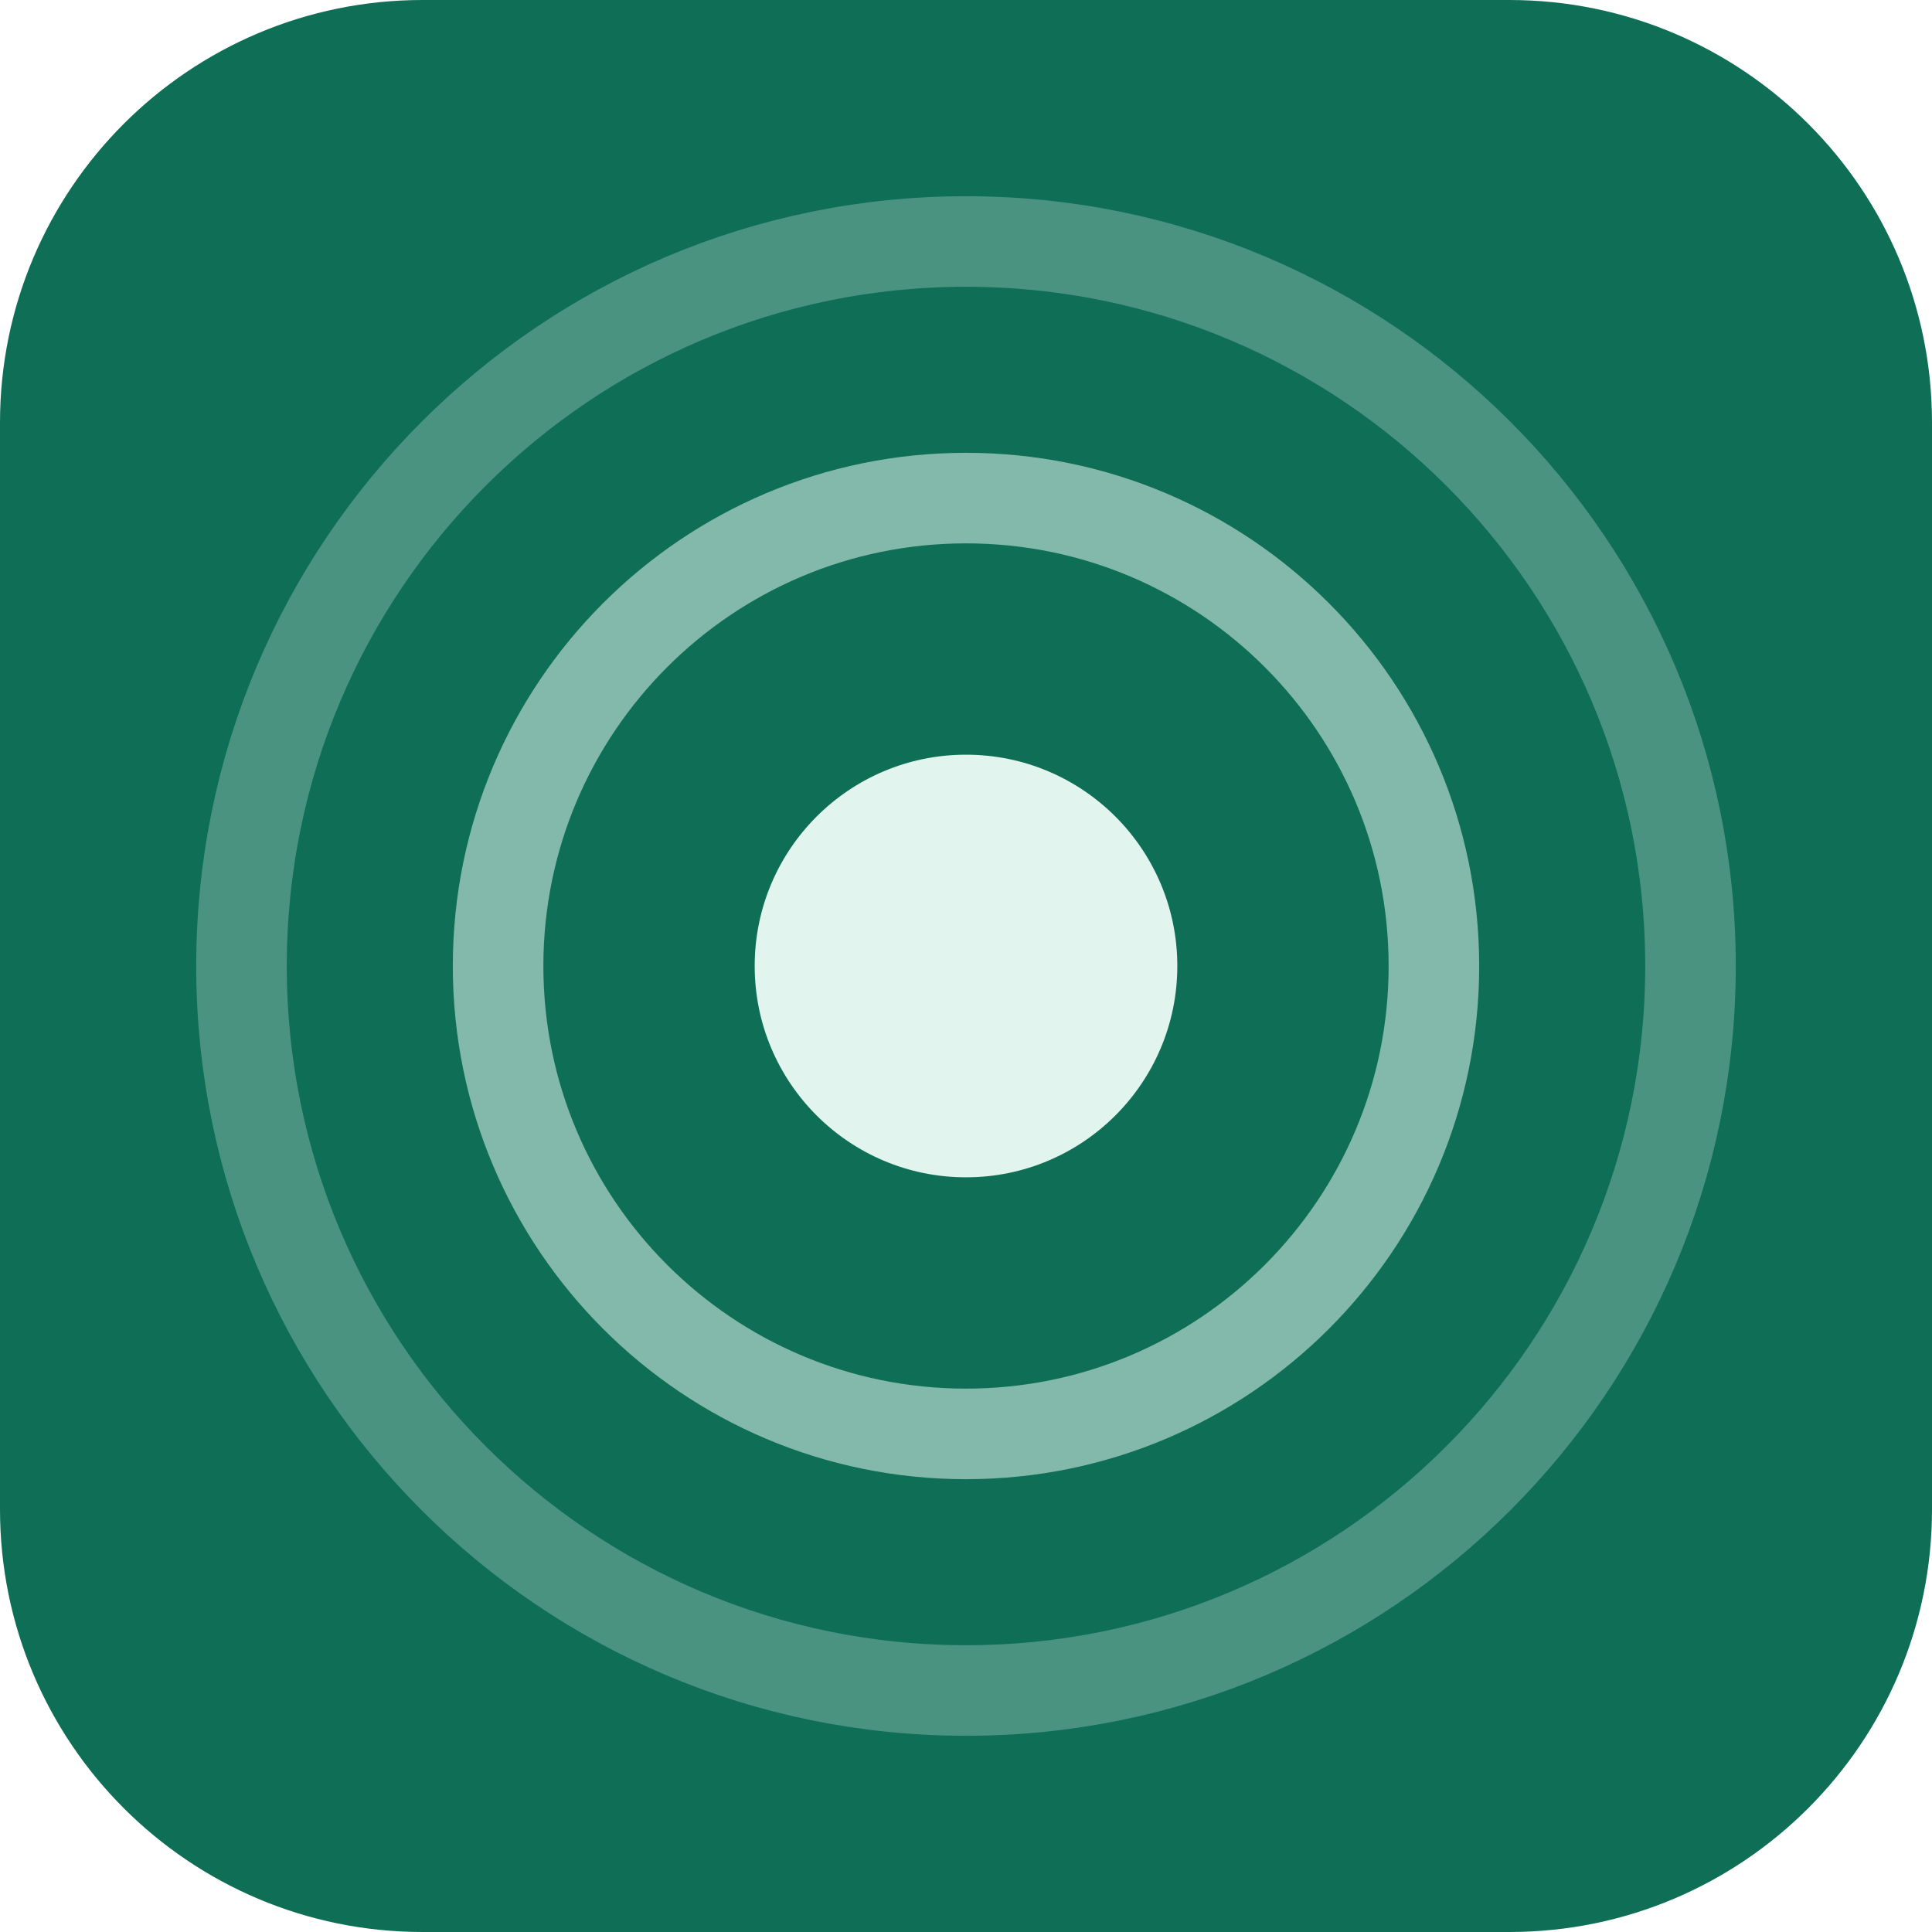
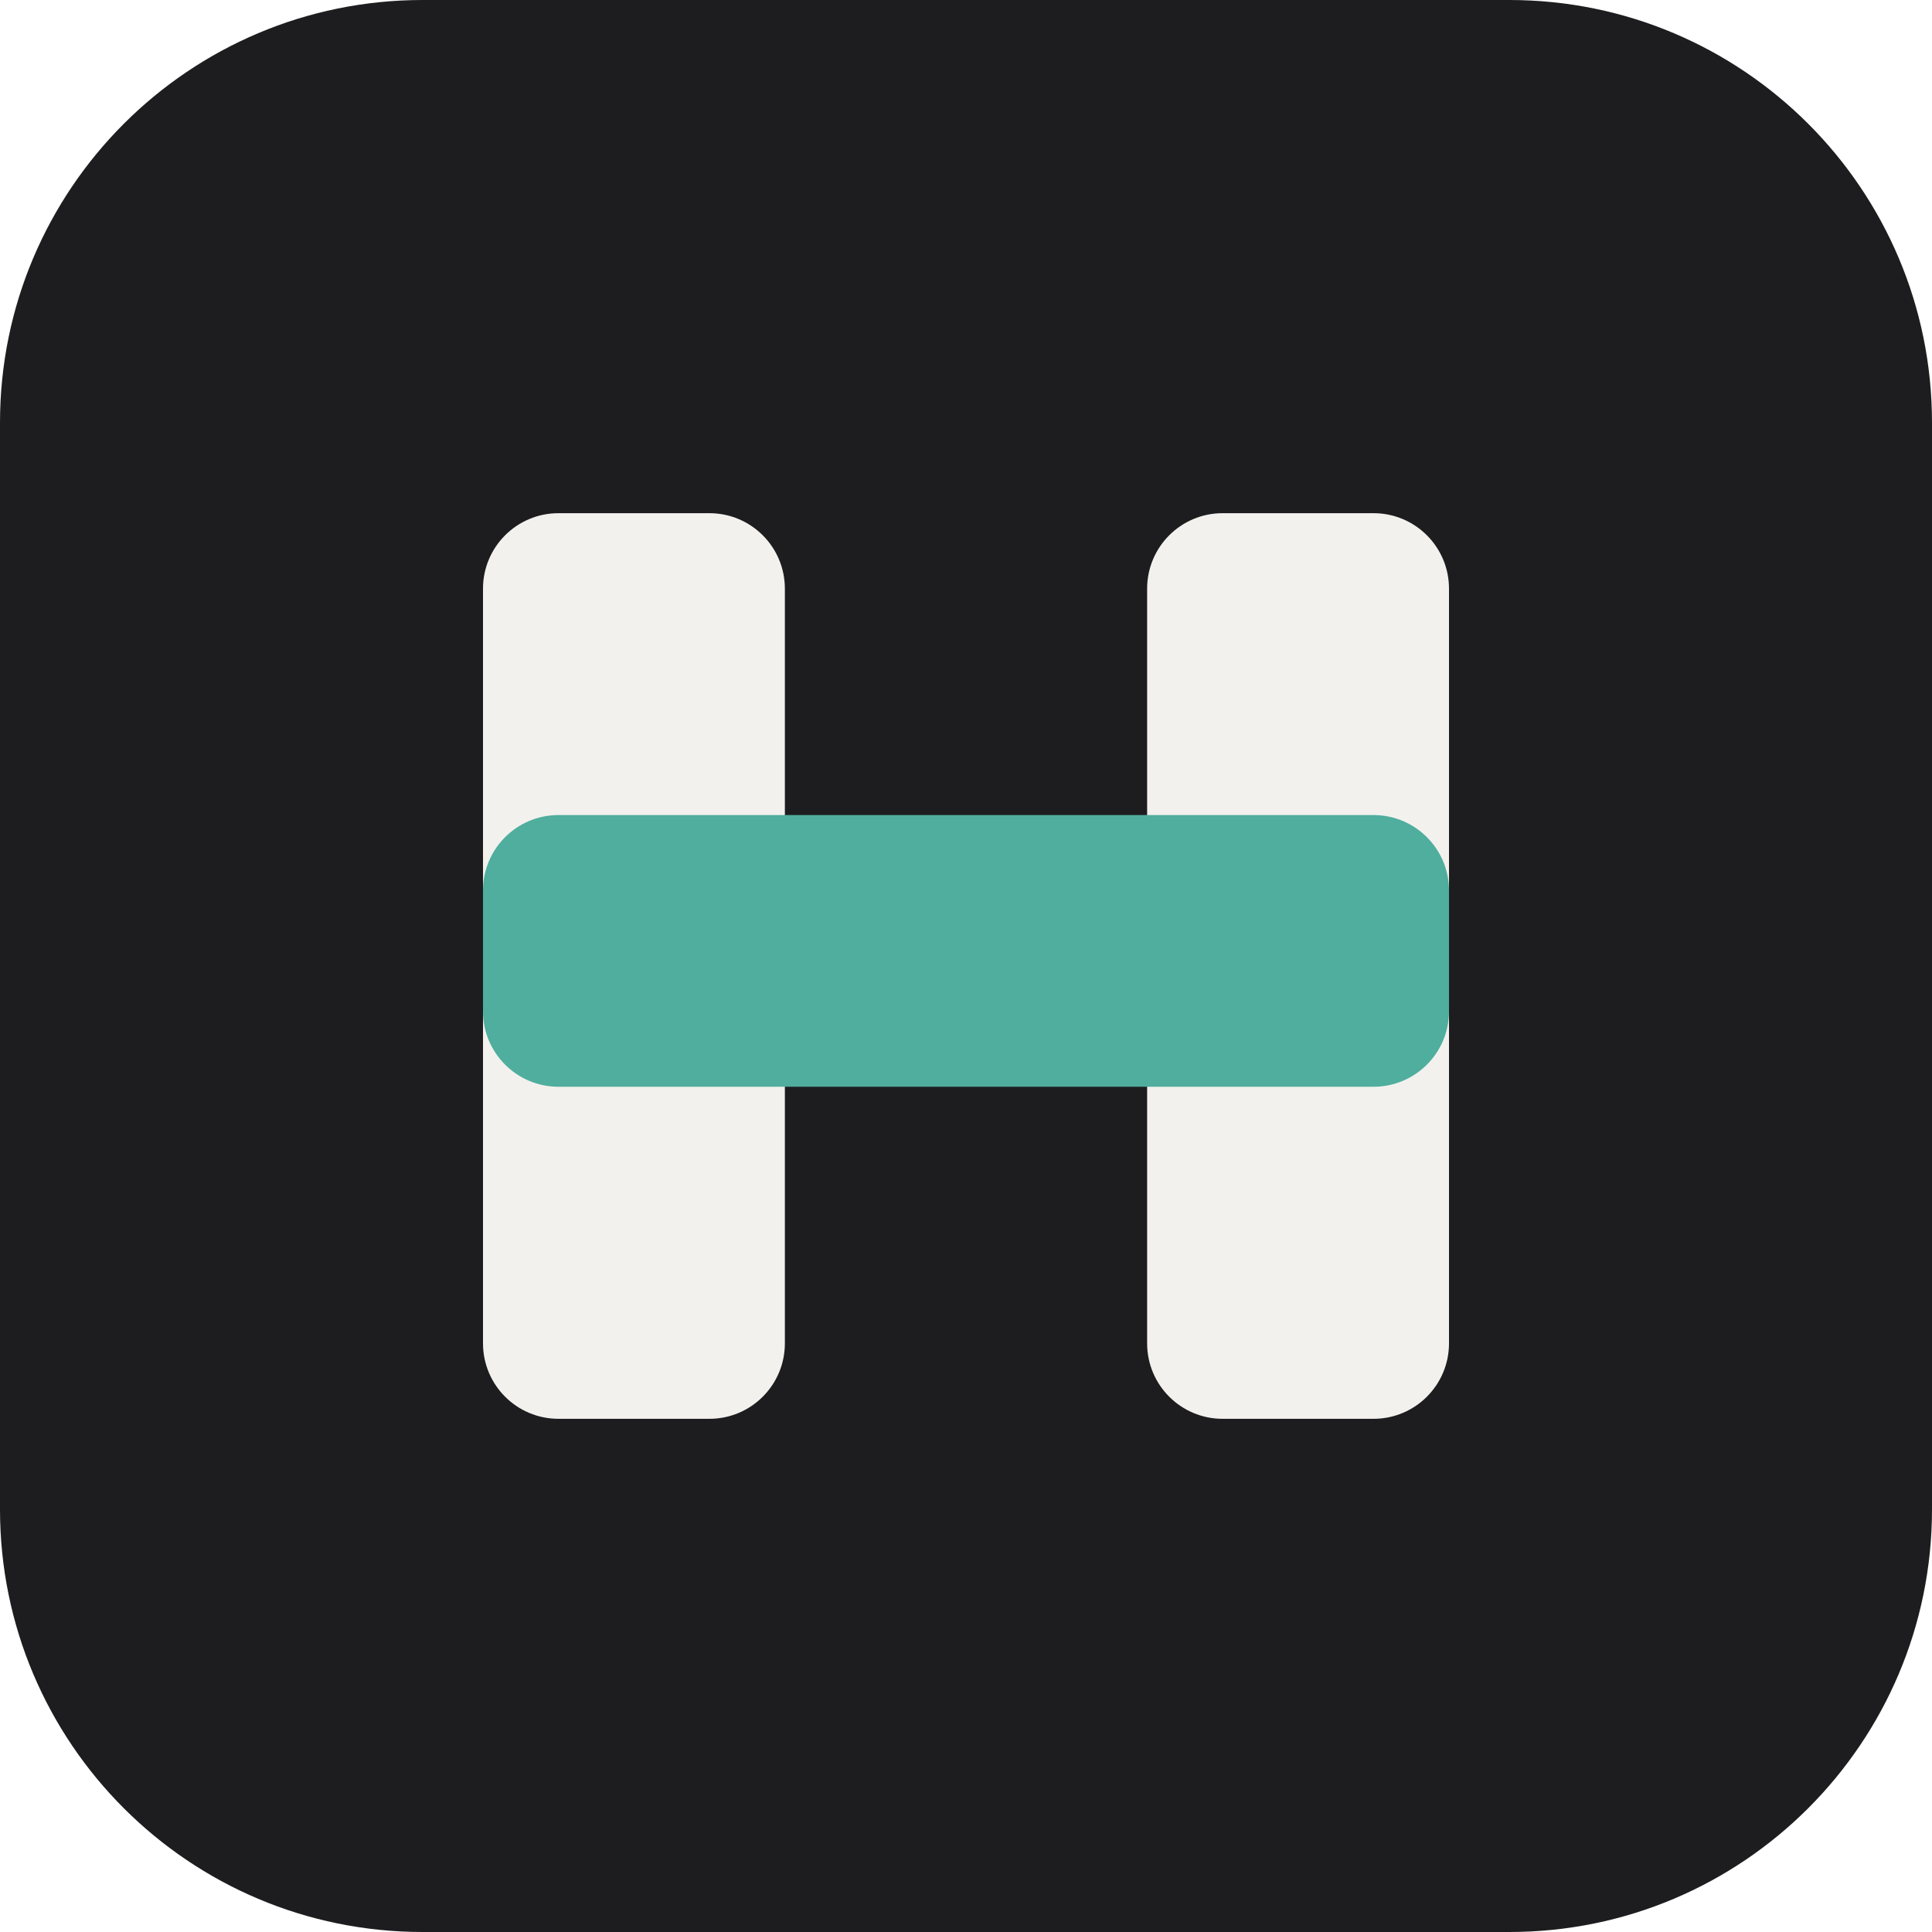
- <svg xmlns="http://www.w3.org/2000/svg" viewBox="0 0 64 64" role="img" aria-label="AI Hub">
-   <rect width="64" height="64" rx="14" fill="#0f6e56" />
-   <circle cx="32" cy="32" r="7" fill="#e1f5ee" />
-   <circle cx="32" cy="32" r="15.5" fill="none" stroke="#e1f5ee" stroke-opacity="0.55" stroke-width="3" />
-   <circle cx="32" cy="32" r="24" fill="none" stroke="#e1f5ee" stroke-opacity="0.28" stroke-width="3" />
+ <svg xmlns="http://www.w3.org/2000/svg" viewBox="0 0 64 64" role="img" aria-label="Hlur — AI Hub">
+   <rect width="64" height="64" rx="14" fill="#1D1D1F" />
+   <g fill="#F2F1EE">
+     <rect x="16" y="17" width="10" height="30" rx="2.5" />
+     <rect x="38" y="17" width="10" height="30" rx="2.5" />
+   </g>
+   <rect x="16" y="27" width="32" height="9" rx="2.5" fill="#4fae9d" />
</svg>
